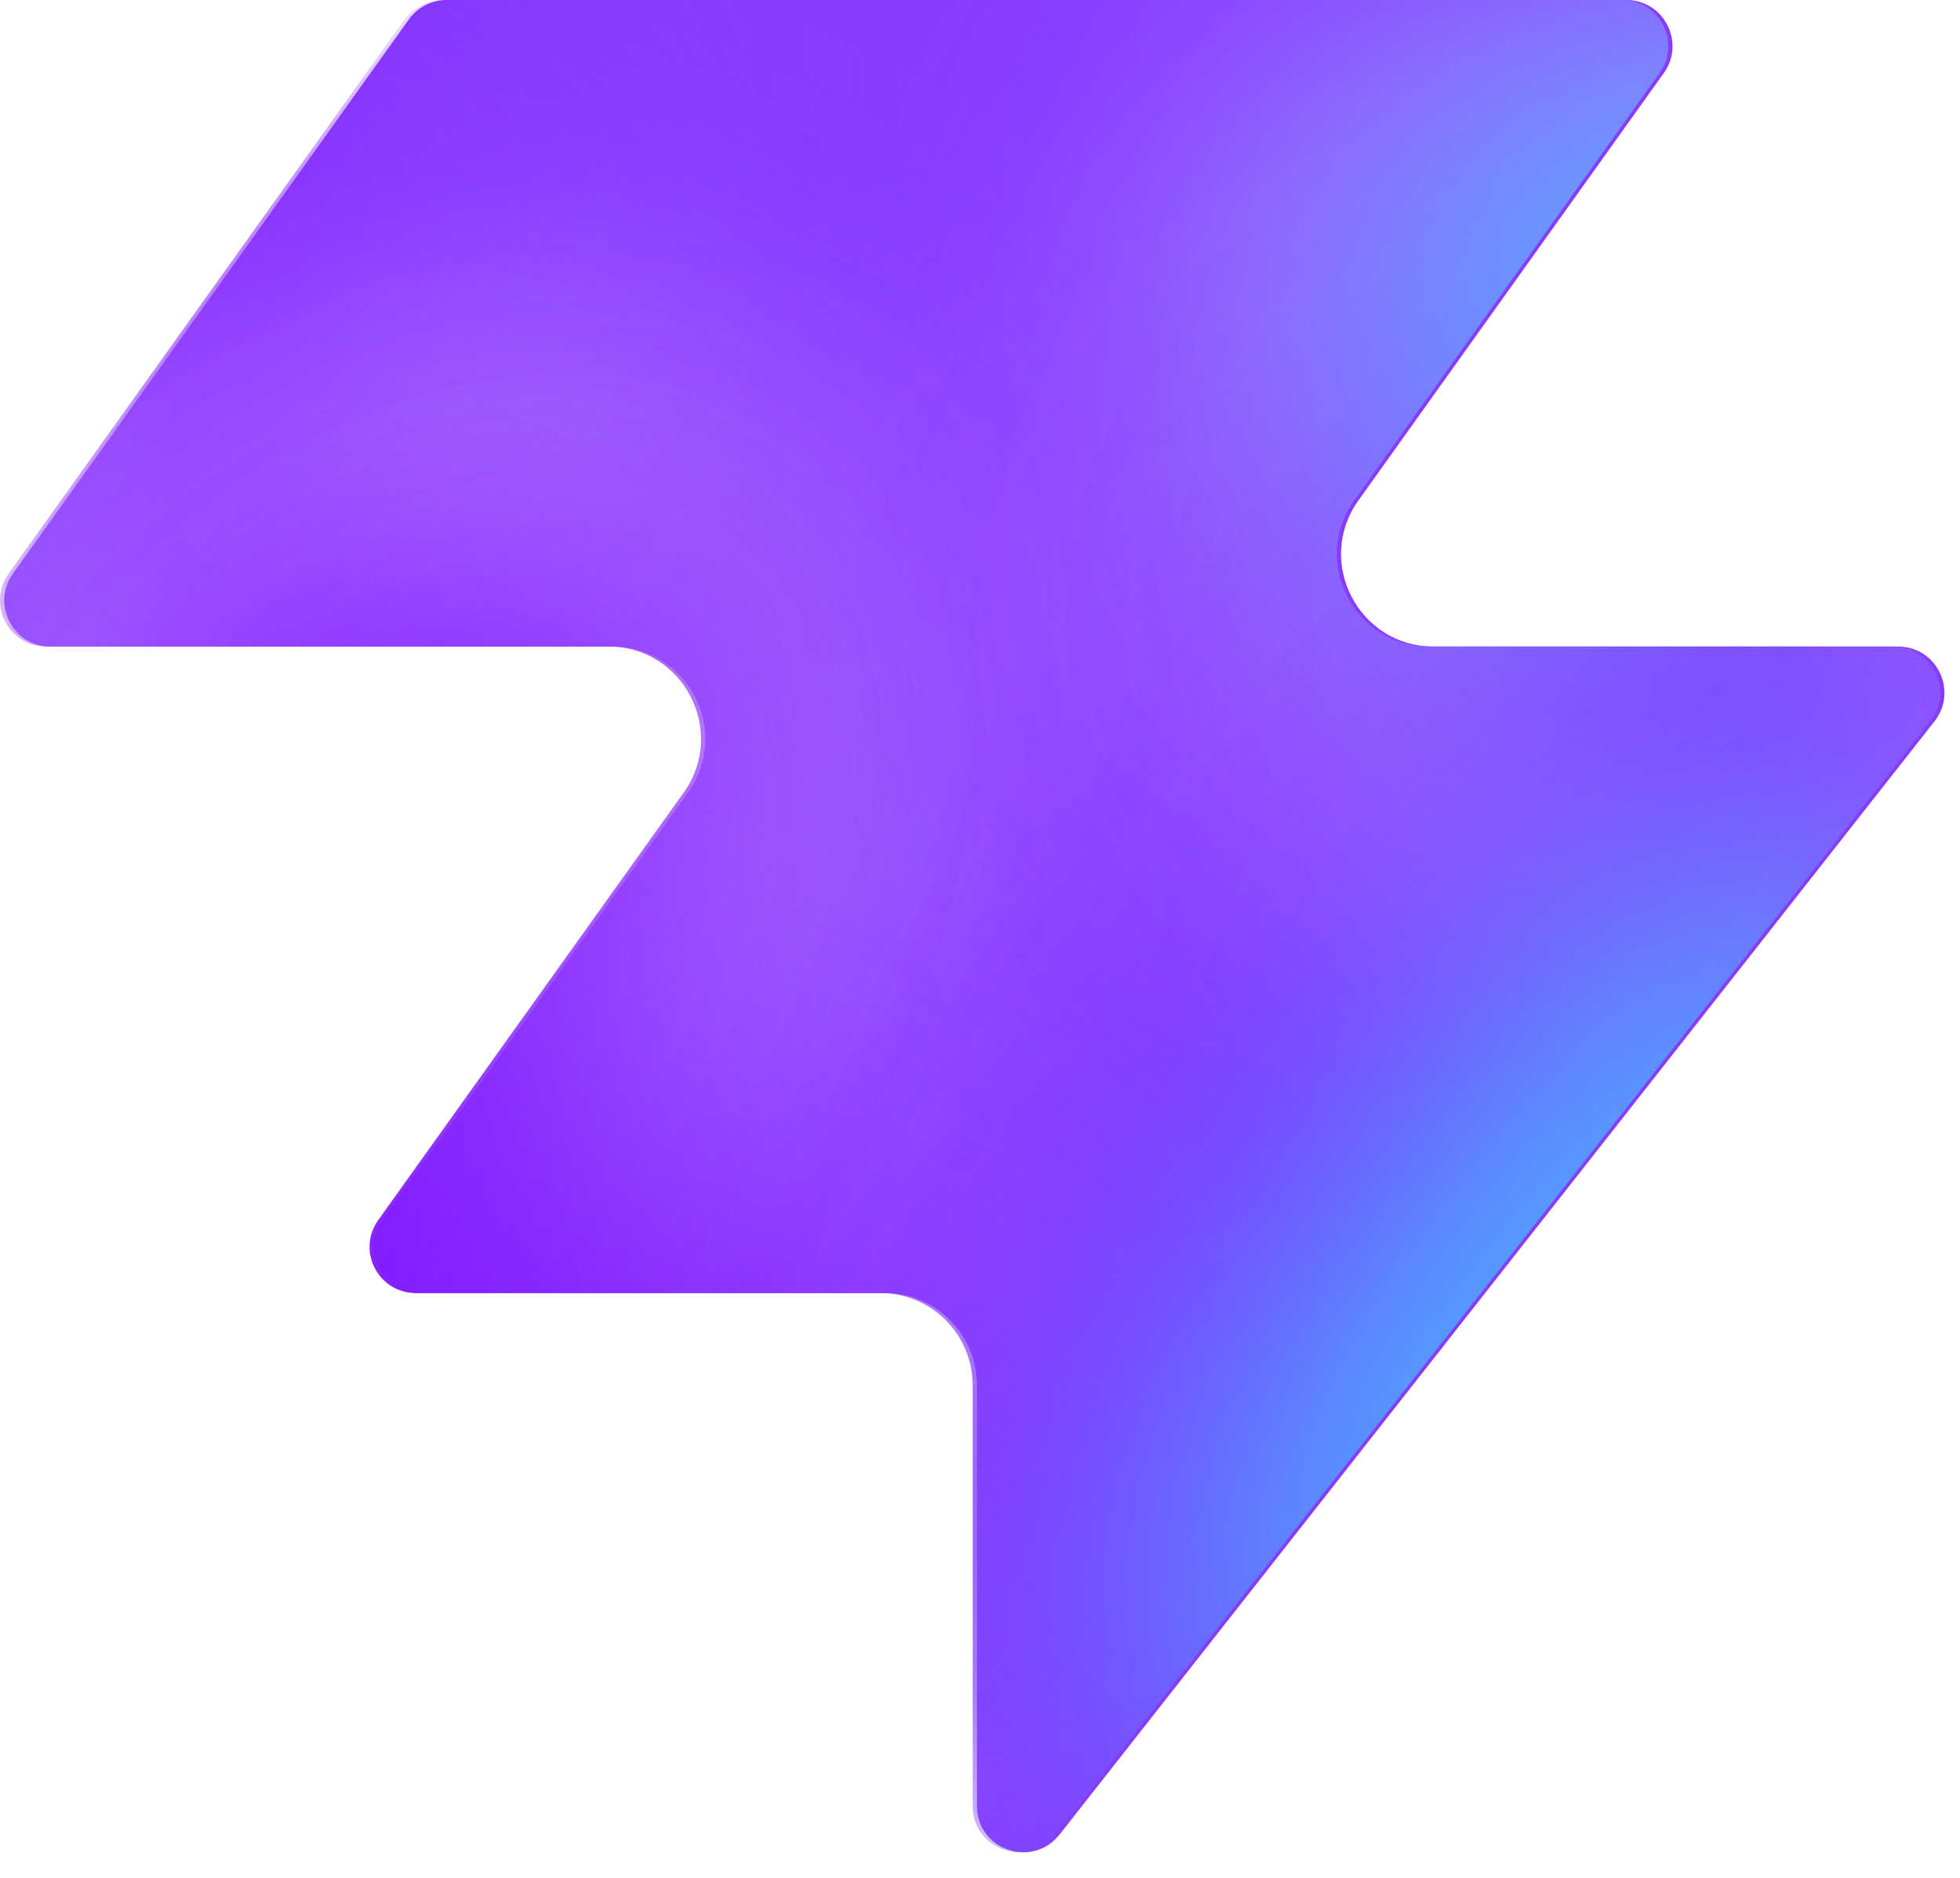
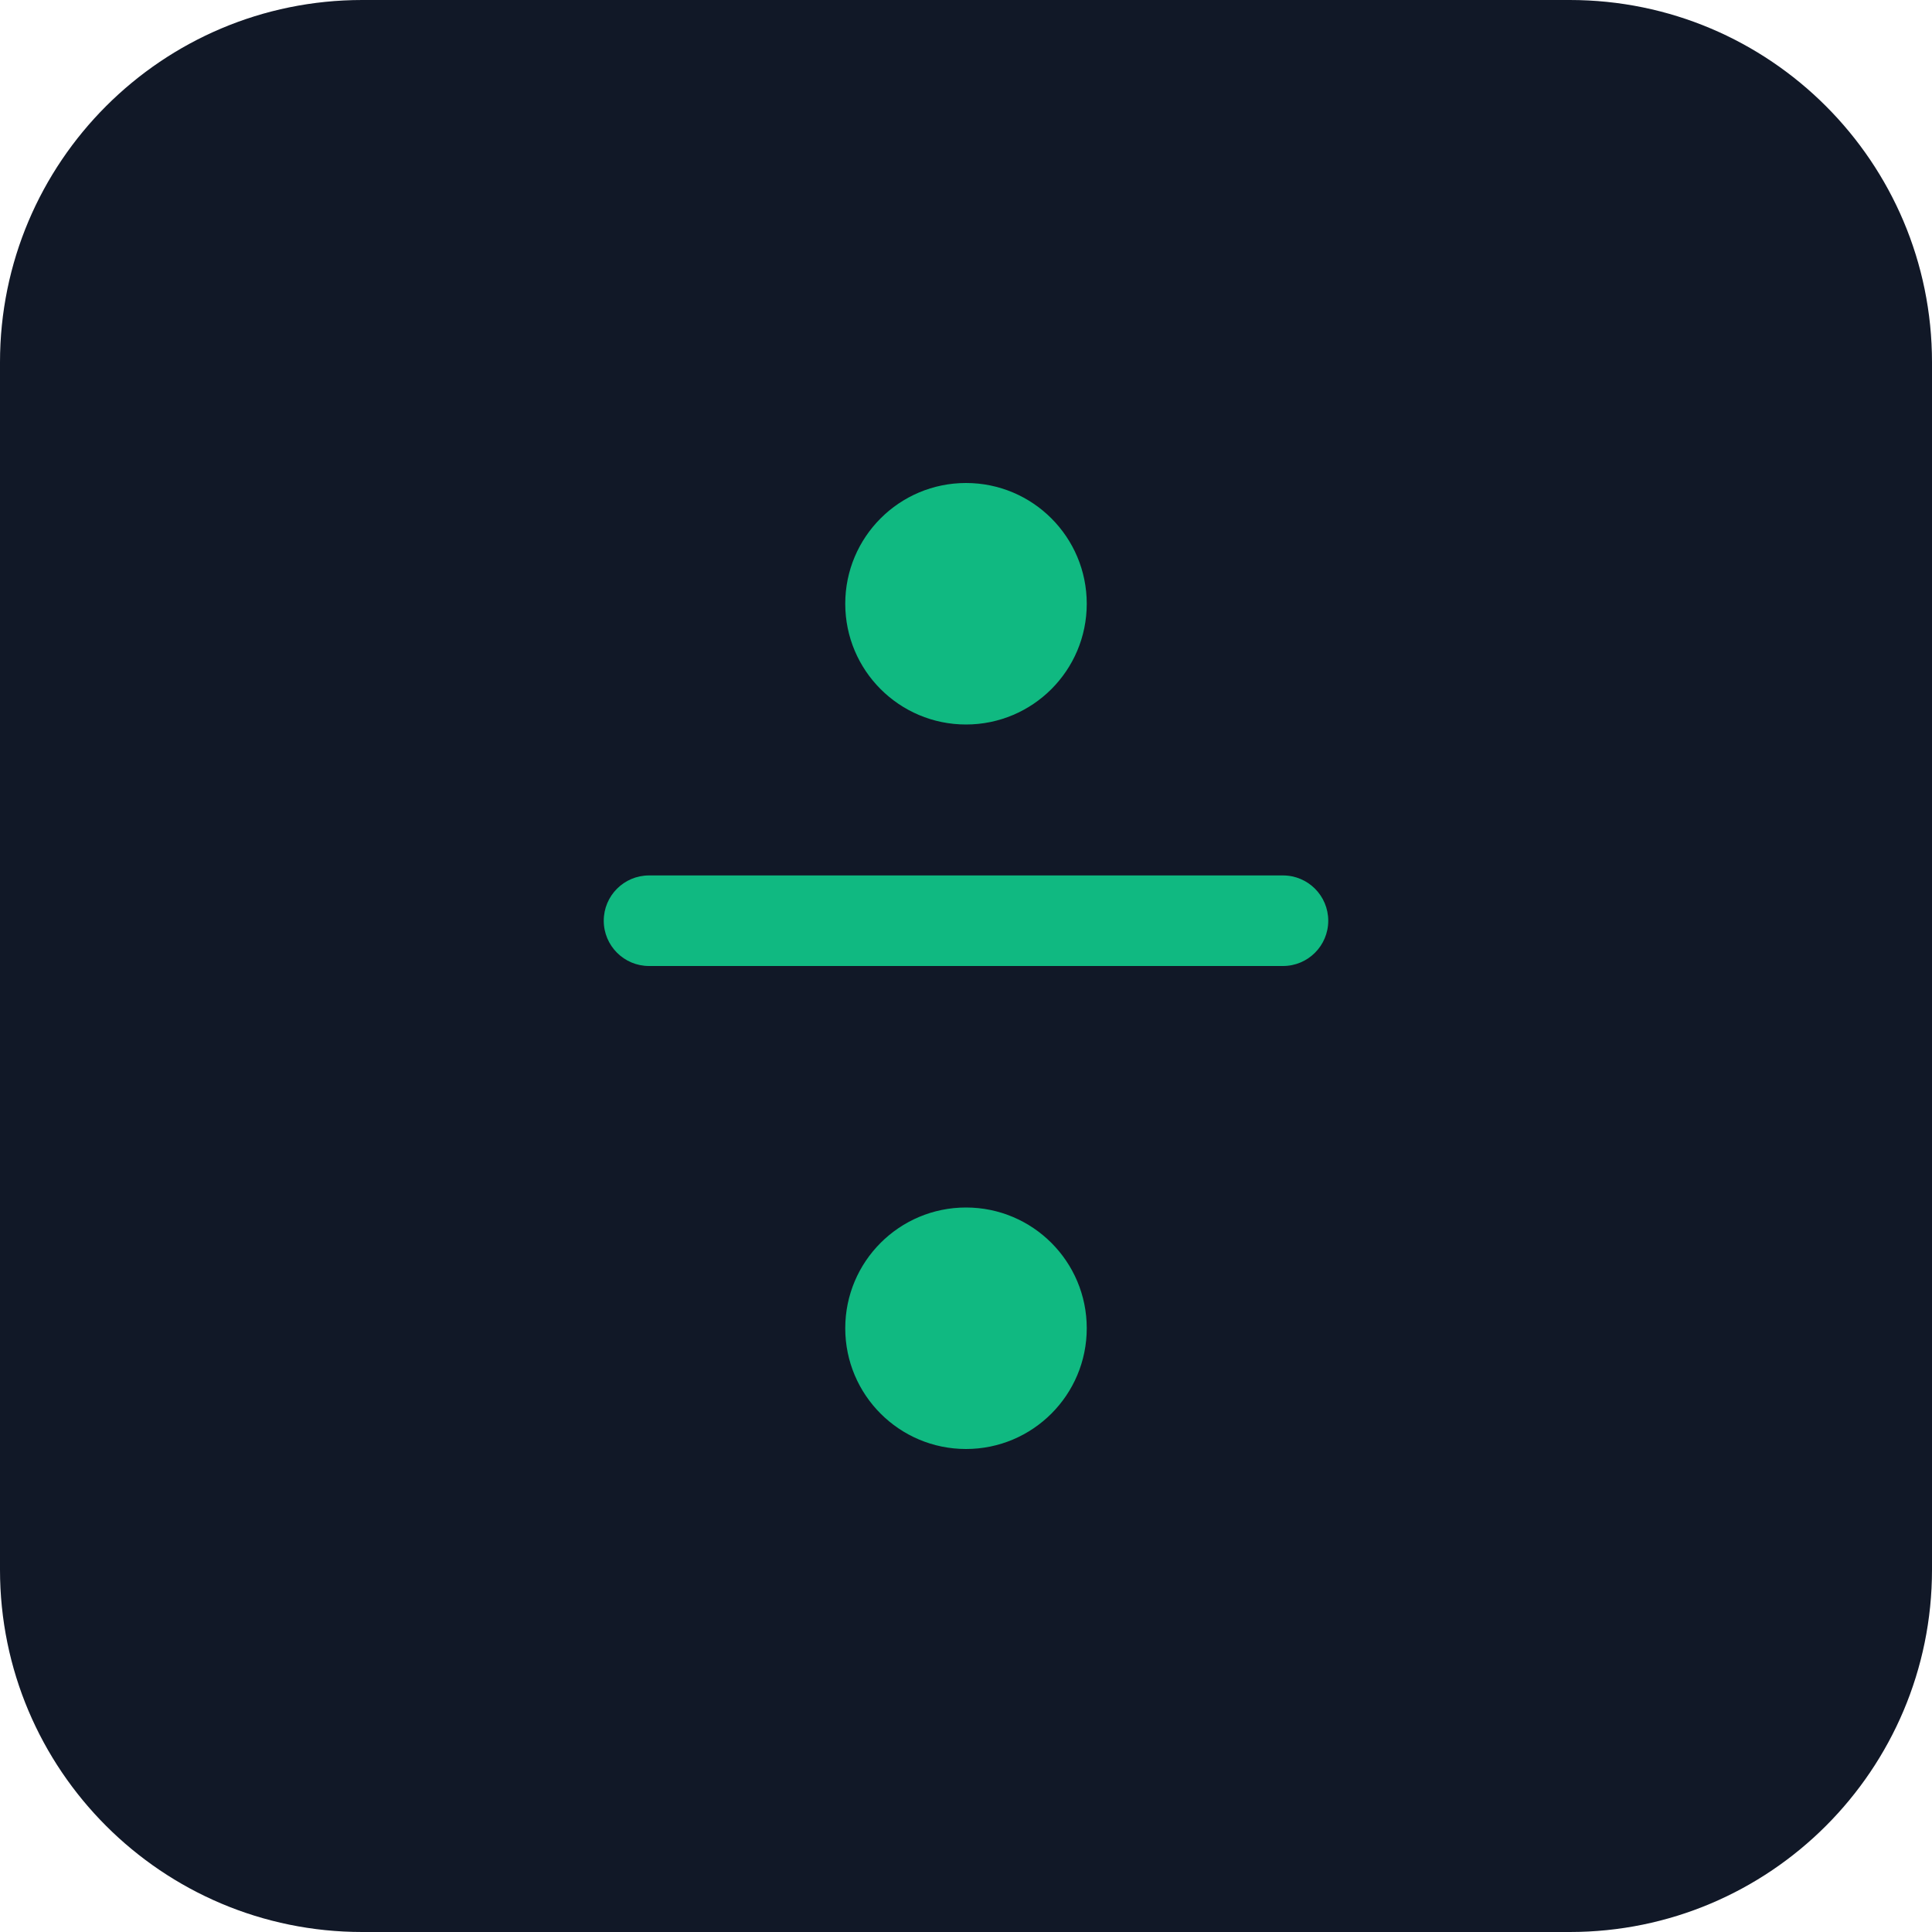
- <svg xmlns="http://www.w3.org/2000/svg" width="48" height="46" fill="none" viewBox="0 0 48 46">
-   <path fill="#863bff" d="M25.946 44.938c-.664.845-2.021.375-2.021-.698V33.937a2.26 2.26 0 0 0-2.262-2.262H10.287c-.92 0-1.456-1.04-.92-1.788l7.48-10.471c1.07-1.497 0-3.578-1.842-3.578H1.237c-.92 0-1.456-1.04-.92-1.788L10.013.474c.214-.297.556-.474.92-.474h28.894c.92 0 1.456 1.04.92 1.788l-7.48 10.471c-1.07 1.498 0 3.579 1.842 3.579h11.377c.943 0 1.473 1.088.89 1.83L25.947 44.94z" style="fill:#863bff;fill:color(display-p3 .525 .23 1);fill-opacity:1" />
-   <mask id="a" width="48" height="46" x="0" y="0" maskUnits="userSpaceOnUse" style="mask-type:alpha">
-     <path fill="#000" d="M25.842 44.938c-.664.844-2.021.375-2.021-.698V33.937a2.26 2.26 0 0 0-2.262-2.262H10.183c-.92 0-1.456-1.04-.92-1.788l7.48-10.471c1.07-1.498 0-3.579-1.842-3.579H1.133c-.92 0-1.456-1.04-.92-1.787L9.91.473c.214-.297.556-.474.92-.474h28.894c.92 0 1.456 1.04.92 1.788l-7.48 10.471c-1.07 1.498 0 3.578 1.842 3.578h11.377c.943 0 1.473 1.088.89 1.832L25.843 44.94z" style="fill:#000;fill-opacity:1" />
-   </mask>
-   <g mask="url(#a)">
-     <g filter="url(#b)">
-       <ellipse cx="5.508" cy="14.704" fill="#ede6ff" rx="5.508" ry="14.704" style="fill:#ede6ff;fill:color(display-p3 .927 .903 1);fill-opacity:1" transform="matrix(.00324 1 1 -.00324 -4.47 31.516)" />
-     </g>
-     <g filter="url(#c)">
-       <ellipse cx="10.399" cy="29.851" fill="#ede6ff" rx="10.399" ry="29.851" style="fill:#ede6ff;fill:color(display-p3 .927 .903 1);fill-opacity:1" transform="matrix(.00324 1 1 -.00324 -39.328 7.883)" />
-     </g>
-     <g filter="url(#d)">
-       <ellipse cx="5.508" cy="30.487" fill="#7e14ff" rx="5.508" ry="30.487" style="fill:#7e14ff;fill:color(display-p3 .492 .077 1);fill-opacity:1" transform="rotate(89.814 -25.913 -14.639)scale(1 -1)" />
-     </g>
-     <g filter="url(#e)">
-       <ellipse cx="5.508" cy="30.599" fill="#7e14ff" rx="5.508" ry="30.599" style="fill:#7e14ff;fill:color(display-p3 .492 .077 1);fill-opacity:1" transform="rotate(89.814 -32.644 -3.334)scale(1 -1)" />
-     </g>
-     <g filter="url(#f)">
-       <ellipse cx="5.508" cy="30.599" fill="#7e14ff" rx="5.508" ry="30.599" style="fill:#7e14ff;fill:color(display-p3 .492 .077 1);fill-opacity:1" transform="matrix(.00324 1 1 -.00324 -34.34 30.47)" />
-     </g>
-     <g filter="url(#g)">
-       <ellipse cx="14.072" cy="22.078" fill="#ede6ff" rx="14.072" ry="22.078" style="fill:#ede6ff;fill:color(display-p3 .927 .903 1);fill-opacity:1" transform="rotate(93.35 24.506 48.493)scale(-1 1)" />
-     </g>
-     <g filter="url(#h)">
-       <ellipse cx="3.47" cy="21.501" fill="#7e14ff" rx="3.47" ry="21.501" style="fill:#7e14ff;fill:color(display-p3 .492 .077 1);fill-opacity:1" transform="rotate(89.009 28.708 47.59)scale(-1 1)" />
-     </g>
-     <g filter="url(#i)">
-       <ellipse cx="3.47" cy="21.501" fill="#7e14ff" rx="3.47" ry="21.501" style="fill:#7e14ff;fill:color(display-p3 .492 .077 1);fill-opacity:1" transform="rotate(89.009 28.708 47.59)scale(-1 1)" />
-     </g>
-     <g filter="url(#j)">
-       <ellipse cx=".387" cy="8.972" fill="#7e14ff" rx="4.407" ry="29.108" style="fill:#7e14ff;fill:color(display-p3 .492 .077 1);fill-opacity:1" transform="rotate(39.51 .387 8.972)" />
-     </g>
-     <g filter="url(#k)">
-       <ellipse cx="47.523" cy="-6.092" fill="#7e14ff" rx="4.407" ry="29.108" style="fill:#7e14ff;fill:color(display-p3 .492 .077 1);fill-opacity:1" transform="rotate(37.892 47.523 -6.092)" />
-     </g>
-     <g filter="url(#l)">
-       <ellipse cx="41.412" cy="6.333" fill="#47bfff" rx="5.971" ry="9.665" style="fill:#47bfff;fill:color(display-p3 .28 .748 1);fill-opacity:1" transform="rotate(37.892 41.412 6.333)" />
-     </g>
-     <g filter="url(#m)">
-       <ellipse cx="-1.879" cy="38.332" fill="#7e14ff" rx="4.407" ry="29.108" style="fill:#7e14ff;fill:color(display-p3 .492 .077 1);fill-opacity:1" transform="rotate(37.892 -1.88 38.332)" />
-     </g>
-     <g filter="url(#n)">
-       <ellipse cx="-1.879" cy="38.332" fill="#7e14ff" rx="4.407" ry="29.108" style="fill:#7e14ff;fill:color(display-p3 .492 .077 1);fill-opacity:1" transform="rotate(37.892 -1.88 38.332)" />
-     </g>
-     <g filter="url(#o)">
-       <ellipse cx="35.651" cy="29.907" fill="#7e14ff" rx="4.407" ry="29.108" style="fill:#7e14ff;fill:color(display-p3 .492 .077 1);fill-opacity:1" transform="rotate(37.892 35.651 29.907)" />
-     </g>
-     <g filter="url(#p)">
-       <ellipse cx="38.418" cy="32.4" fill="#47bfff" rx="5.971" ry="15.297" style="fill:#47bfff;fill:color(display-p3 .28 .748 1);fill-opacity:1" transform="rotate(37.892 38.418 32.4)" />
-     </g>
-   </g>
-   <defs>
-     <filter id="b" width="60.045" height="41.654" x="-19.77" y="16.149" color-interpolation-filters="sRGB" filterUnits="userSpaceOnUse">
-       <feFlood flood-opacity="0" result="BackgroundImageFix" />
-       <feBlend in="SourceGraphic" in2="BackgroundImageFix" result="shape" />
-       <feGaussianBlur result="effect1_foregroundBlur_2002_17158" stdDeviation="7.659" />
-     </filter>
-     <filter id="c" width="90.34" height="51.437" x="-54.613" y="-7.533" color-interpolation-filters="sRGB" filterUnits="userSpaceOnUse">
-       <feFlood flood-opacity="0" result="BackgroundImageFix" />
-       <feBlend in="SourceGraphic" in2="BackgroundImageFix" result="shape" />
-       <feGaussianBlur result="effect1_foregroundBlur_2002_17158" stdDeviation="7.659" />
-     </filter>
-     <filter id="d" width="79.355" height="29.4" x="-49.64" y="2.03" color-interpolation-filters="sRGB" filterUnits="userSpaceOnUse">
-       <feFlood flood-opacity="0" result="BackgroundImageFix" />
-       <feBlend in="SourceGraphic" in2="BackgroundImageFix" result="shape" />
-       <feGaussianBlur result="effect1_foregroundBlur_2002_17158" stdDeviation="4.596" />
-     </filter>
-     <filter id="e" width="79.579" height="29.4" x="-45.045" y="20.029" color-interpolation-filters="sRGB" filterUnits="userSpaceOnUse">
-       <feFlood flood-opacity="0" result="BackgroundImageFix" />
-       <feBlend in="SourceGraphic" in2="BackgroundImageFix" result="shape" />
-       <feGaussianBlur result="effect1_foregroundBlur_2002_17158" stdDeviation="4.596" />
-     </filter>
-     <filter id="f" width="79.579" height="29.4" x="-43.513" y="21.178" color-interpolation-filters="sRGB" filterUnits="userSpaceOnUse">
-       <feFlood flood-opacity="0" result="BackgroundImageFix" />
-       <feBlend in="SourceGraphic" in2="BackgroundImageFix" result="shape" />
-       <feGaussianBlur result="effect1_foregroundBlur_2002_17158" stdDeviation="4.596" />
-     </filter>
-     <filter id="g" width="74.749" height="58.852" x="15.756" y="-17.901" color-interpolation-filters="sRGB" filterUnits="userSpaceOnUse">
-       <feFlood flood-opacity="0" result="BackgroundImageFix" />
-       <feBlend in="SourceGraphic" in2="BackgroundImageFix" result="shape" />
-       <feGaussianBlur result="effect1_foregroundBlur_2002_17158" stdDeviation="7.659" />
-     </filter>
-     <filter id="h" width="61.377" height="25.362" x="23.548" y="2.284" color-interpolation-filters="sRGB" filterUnits="userSpaceOnUse">
-       <feFlood flood-opacity="0" result="BackgroundImageFix" />
-       <feBlend in="SourceGraphic" in2="BackgroundImageFix" result="shape" />
-       <feGaussianBlur result="effect1_foregroundBlur_2002_17158" stdDeviation="4.596" />
-     </filter>
-     <filter id="i" width="61.377" height="25.362" x="23.548" y="2.284" color-interpolation-filters="sRGB" filterUnits="userSpaceOnUse">
-       <feFlood flood-opacity="0" result="BackgroundImageFix" />
-       <feBlend in="SourceGraphic" in2="BackgroundImageFix" result="shape" />
-       <feGaussianBlur result="effect1_foregroundBlur_2002_17158" stdDeviation="4.596" />
-     </filter>
-     <filter id="j" width="56.045" height="63.649" x="-27.636" y="-22.853" color-interpolation-filters="sRGB" filterUnits="userSpaceOnUse">
-       <feFlood flood-opacity="0" result="BackgroundImageFix" />
-       <feBlend in="SourceGraphic" in2="BackgroundImageFix" result="shape" />
-       <feGaussianBlur result="effect1_foregroundBlur_2002_17158" stdDeviation="4.596" />
-     </filter>
-     <filter id="k" width="54.814" height="64.646" x="20.116" y="-38.415" color-interpolation-filters="sRGB" filterUnits="userSpaceOnUse">
-       <feFlood flood-opacity="0" result="BackgroundImageFix" />
-       <feBlend in="SourceGraphic" in2="BackgroundImageFix" result="shape" />
-       <feGaussianBlur result="effect1_foregroundBlur_2002_17158" stdDeviation="4.596" />
-     </filter>
-     <filter id="l" width="33.541" height="35.313" x="24.641" y="-11.323" color-interpolation-filters="sRGB" filterUnits="userSpaceOnUse">
-       <feFlood flood-opacity="0" result="BackgroundImageFix" />
-       <feBlend in="SourceGraphic" in2="BackgroundImageFix" result="shape" />
-       <feGaussianBlur result="effect1_foregroundBlur_2002_17158" stdDeviation="4.596" />
-     </filter>
-     <filter id="m" width="54.814" height="64.646" x="-29.286" y="6.009" color-interpolation-filters="sRGB" filterUnits="userSpaceOnUse">
-       <feFlood flood-opacity="0" result="BackgroundImageFix" />
-       <feBlend in="SourceGraphic" in2="BackgroundImageFix" result="shape" />
-       <feGaussianBlur result="effect1_foregroundBlur_2002_17158" stdDeviation="4.596" />
-     </filter>
-     <filter id="n" width="54.814" height="64.646" x="-29.286" y="6.009" color-interpolation-filters="sRGB" filterUnits="userSpaceOnUse">
-       <feFlood flood-opacity="0" result="BackgroundImageFix" />
-       <feBlend in="SourceGraphic" in2="BackgroundImageFix" result="shape" />
-       <feGaussianBlur result="effect1_foregroundBlur_2002_17158" stdDeviation="4.596" />
-     </filter>
-     <filter id="o" width="54.814" height="64.646" x="8.244" y="-2.416" color-interpolation-filters="sRGB" filterUnits="userSpaceOnUse">
-       <feFlood flood-opacity="0" result="BackgroundImageFix" />
-       <feBlend in="SourceGraphic" in2="BackgroundImageFix" result="shape" />
-       <feGaussianBlur result="effect1_foregroundBlur_2002_17158" stdDeviation="4.596" />
-     </filter>
-     <filter id="p" width="39.409" height="43.623" x="18.713" y="10.588" color-interpolation-filters="sRGB" filterUnits="userSpaceOnUse">
-       <feFlood flood-opacity="0" result="BackgroundImageFix" />
-       <feBlend in="SourceGraphic" in2="BackgroundImageFix" result="shape" />
-       <feGaussianBlur result="effect1_foregroundBlur_2002_17158" stdDeviation="4.596" />
-     </filter>
-   </defs>
+ <svg xmlns="http://www.w3.org/2000/svg" width="32" height="32" viewBox="0 0 32 32" fill="none">
+   <rect width="32" height="32" rx="6" fill="#111827" />
+   <circle cx="16" cy="10" r="2" fill="#10b981" />
+   <rect x="10" y="14.5" width="12" height="1.5" rx="0.75" fill="#10b981" />
+   <circle cx="16" cy="22" r="2" fill="#10b981" />
</svg>
